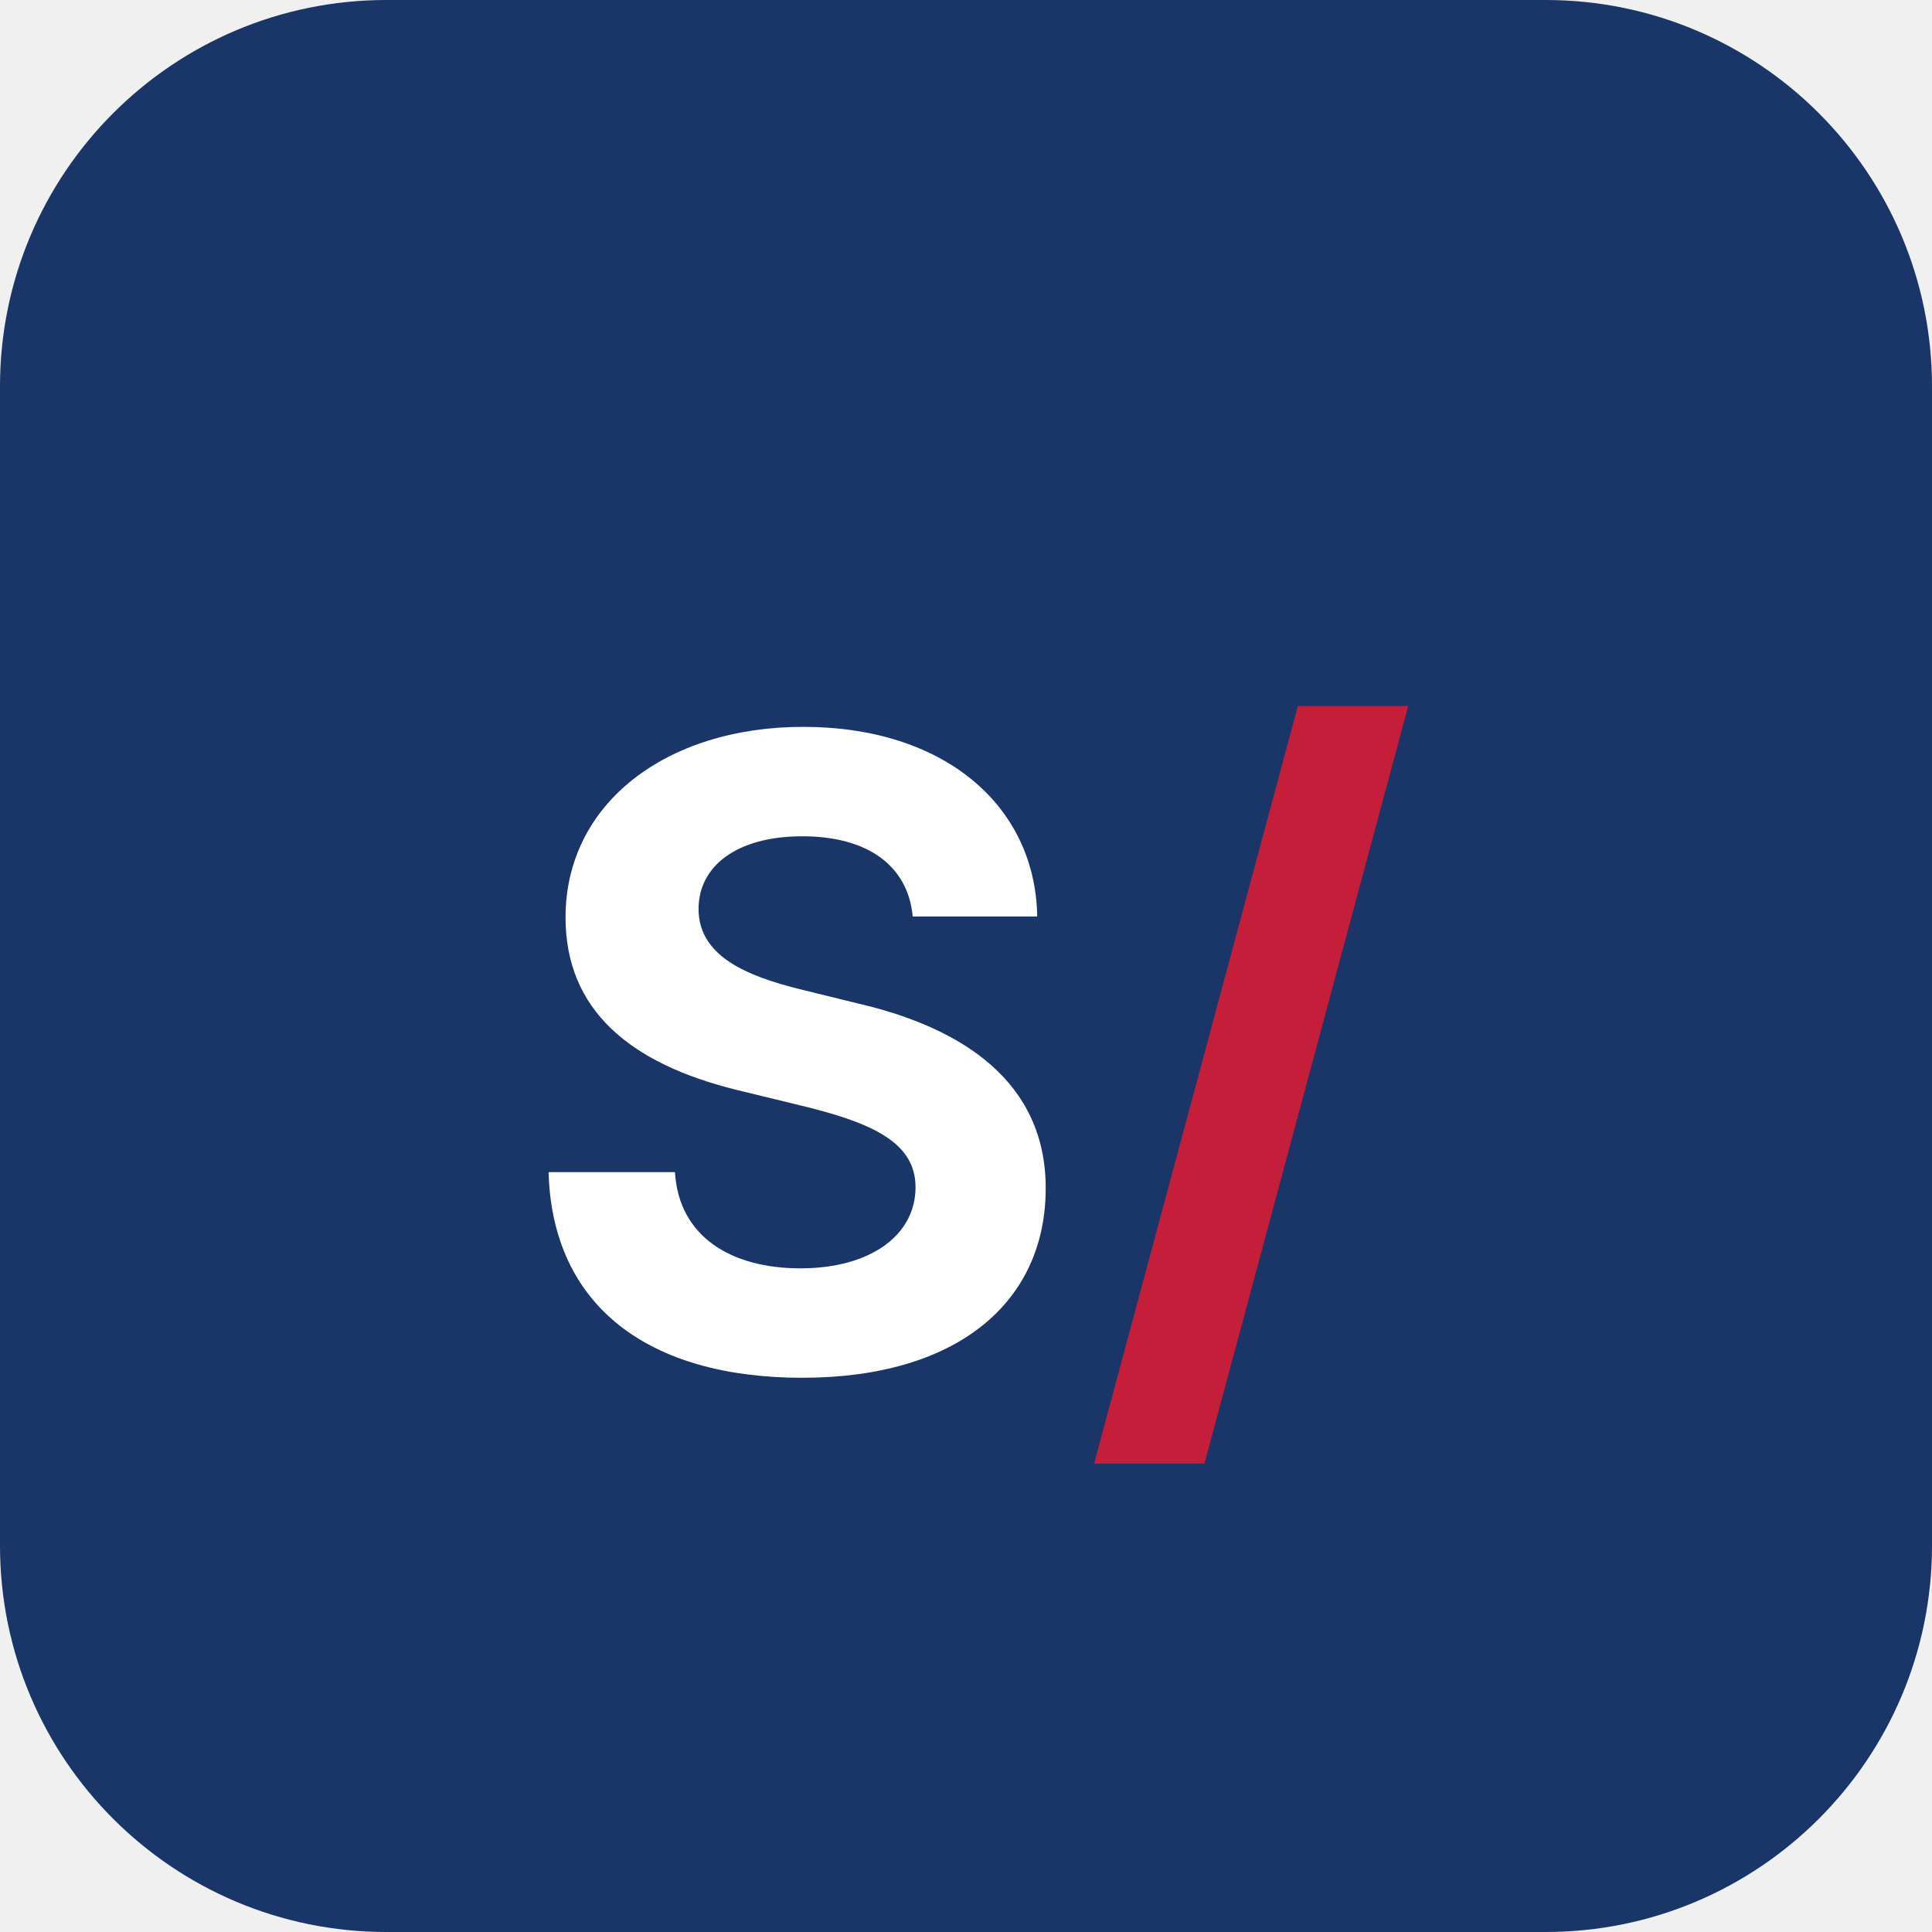
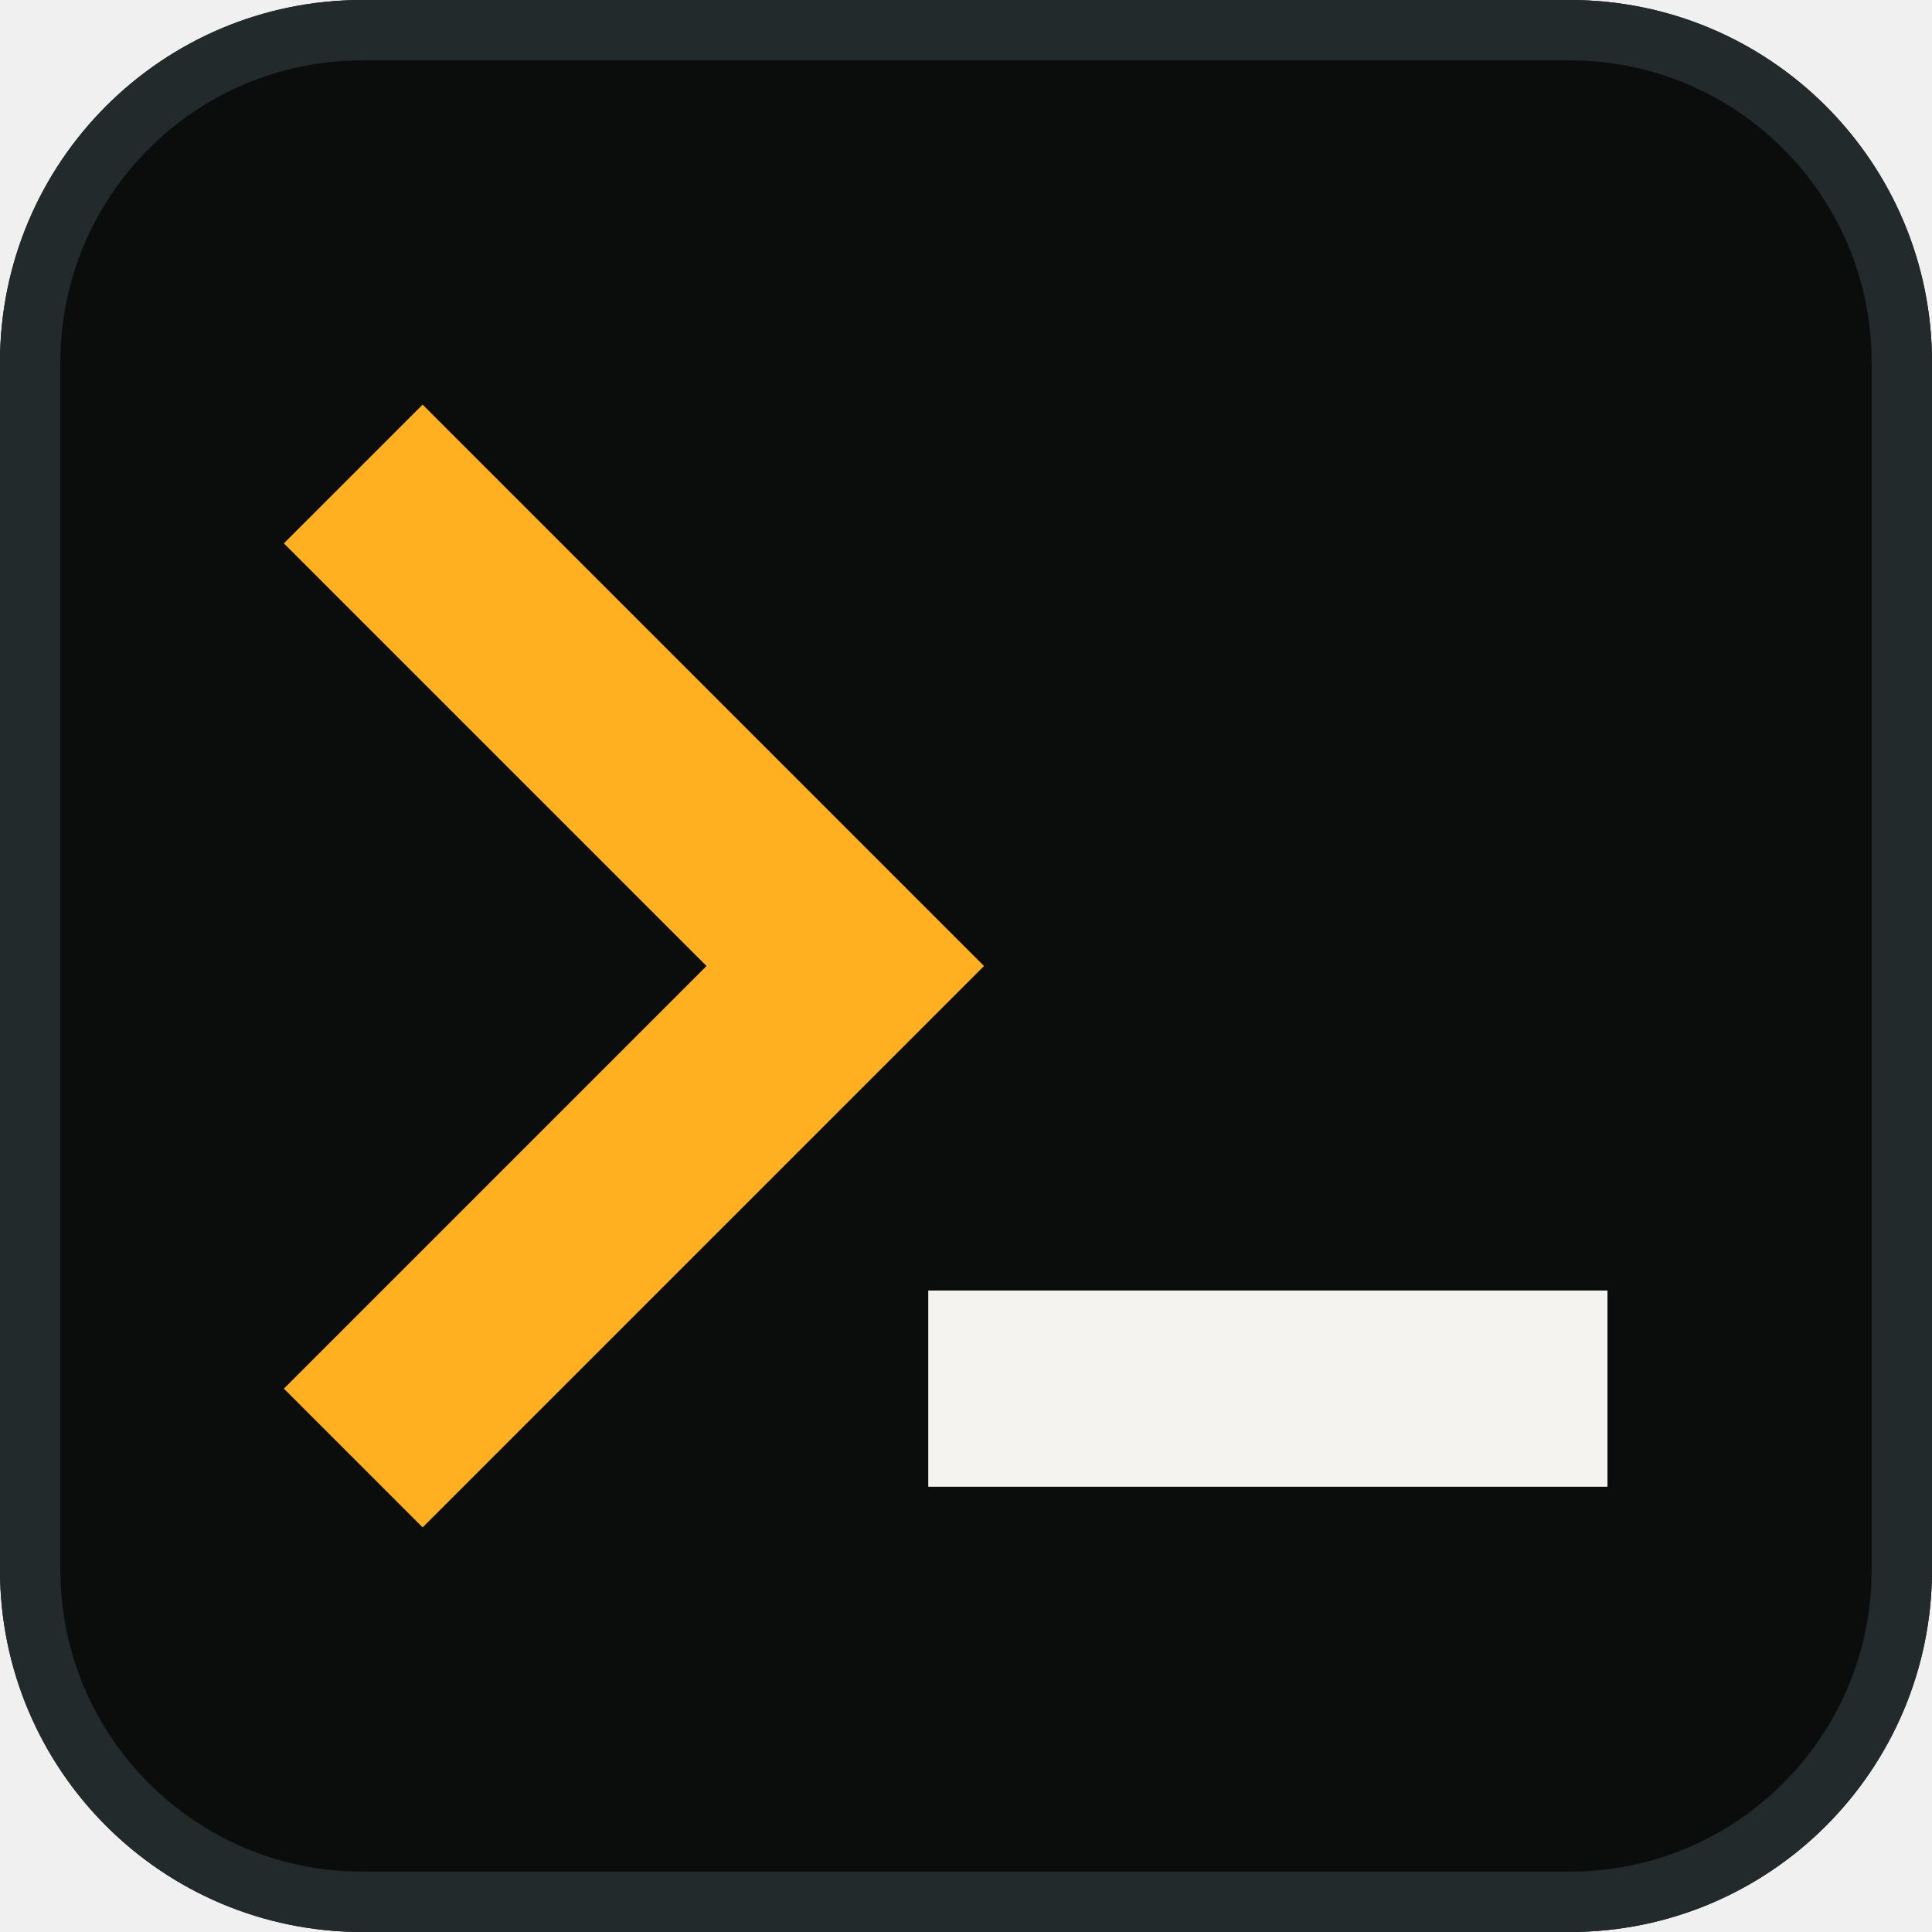
<svg xmlns="http://www.w3.org/2000/svg" width="32" height="32" viewBox="0 0 32 32">
-   <rect width="32" height="32" rx="6.4" fill="#1A3567" />
-   <text x="50%" y="54%" dominant-baseline="middle" text-anchor="middle" font-family="system-ui, -apple-system, sans-serif" font-size="14.4" font-weight="700" fill="#FFFFFF">
- 			S<tspan fill="#C41E3A">/</tspan>
-   </text>
+   <rect width="32" height="32" rx="6" fill="#0B0D0C" />
+   <rect x="0.5" y="0.5" width="31" height="31" rx="5.5" fill="none" stroke="#232A2C" />
+   <path d="M 7 9 L 14 16 L 7 23" fill="none" stroke="#FFB020" stroke-width="3.25" stroke-linecap="square" stroke-linejoin="miter" />
+   <path d="M 17 23 H 25" fill="none" stroke="#F4F3F0" stroke-width="3.25" stroke-linecap="square" />
</svg>
